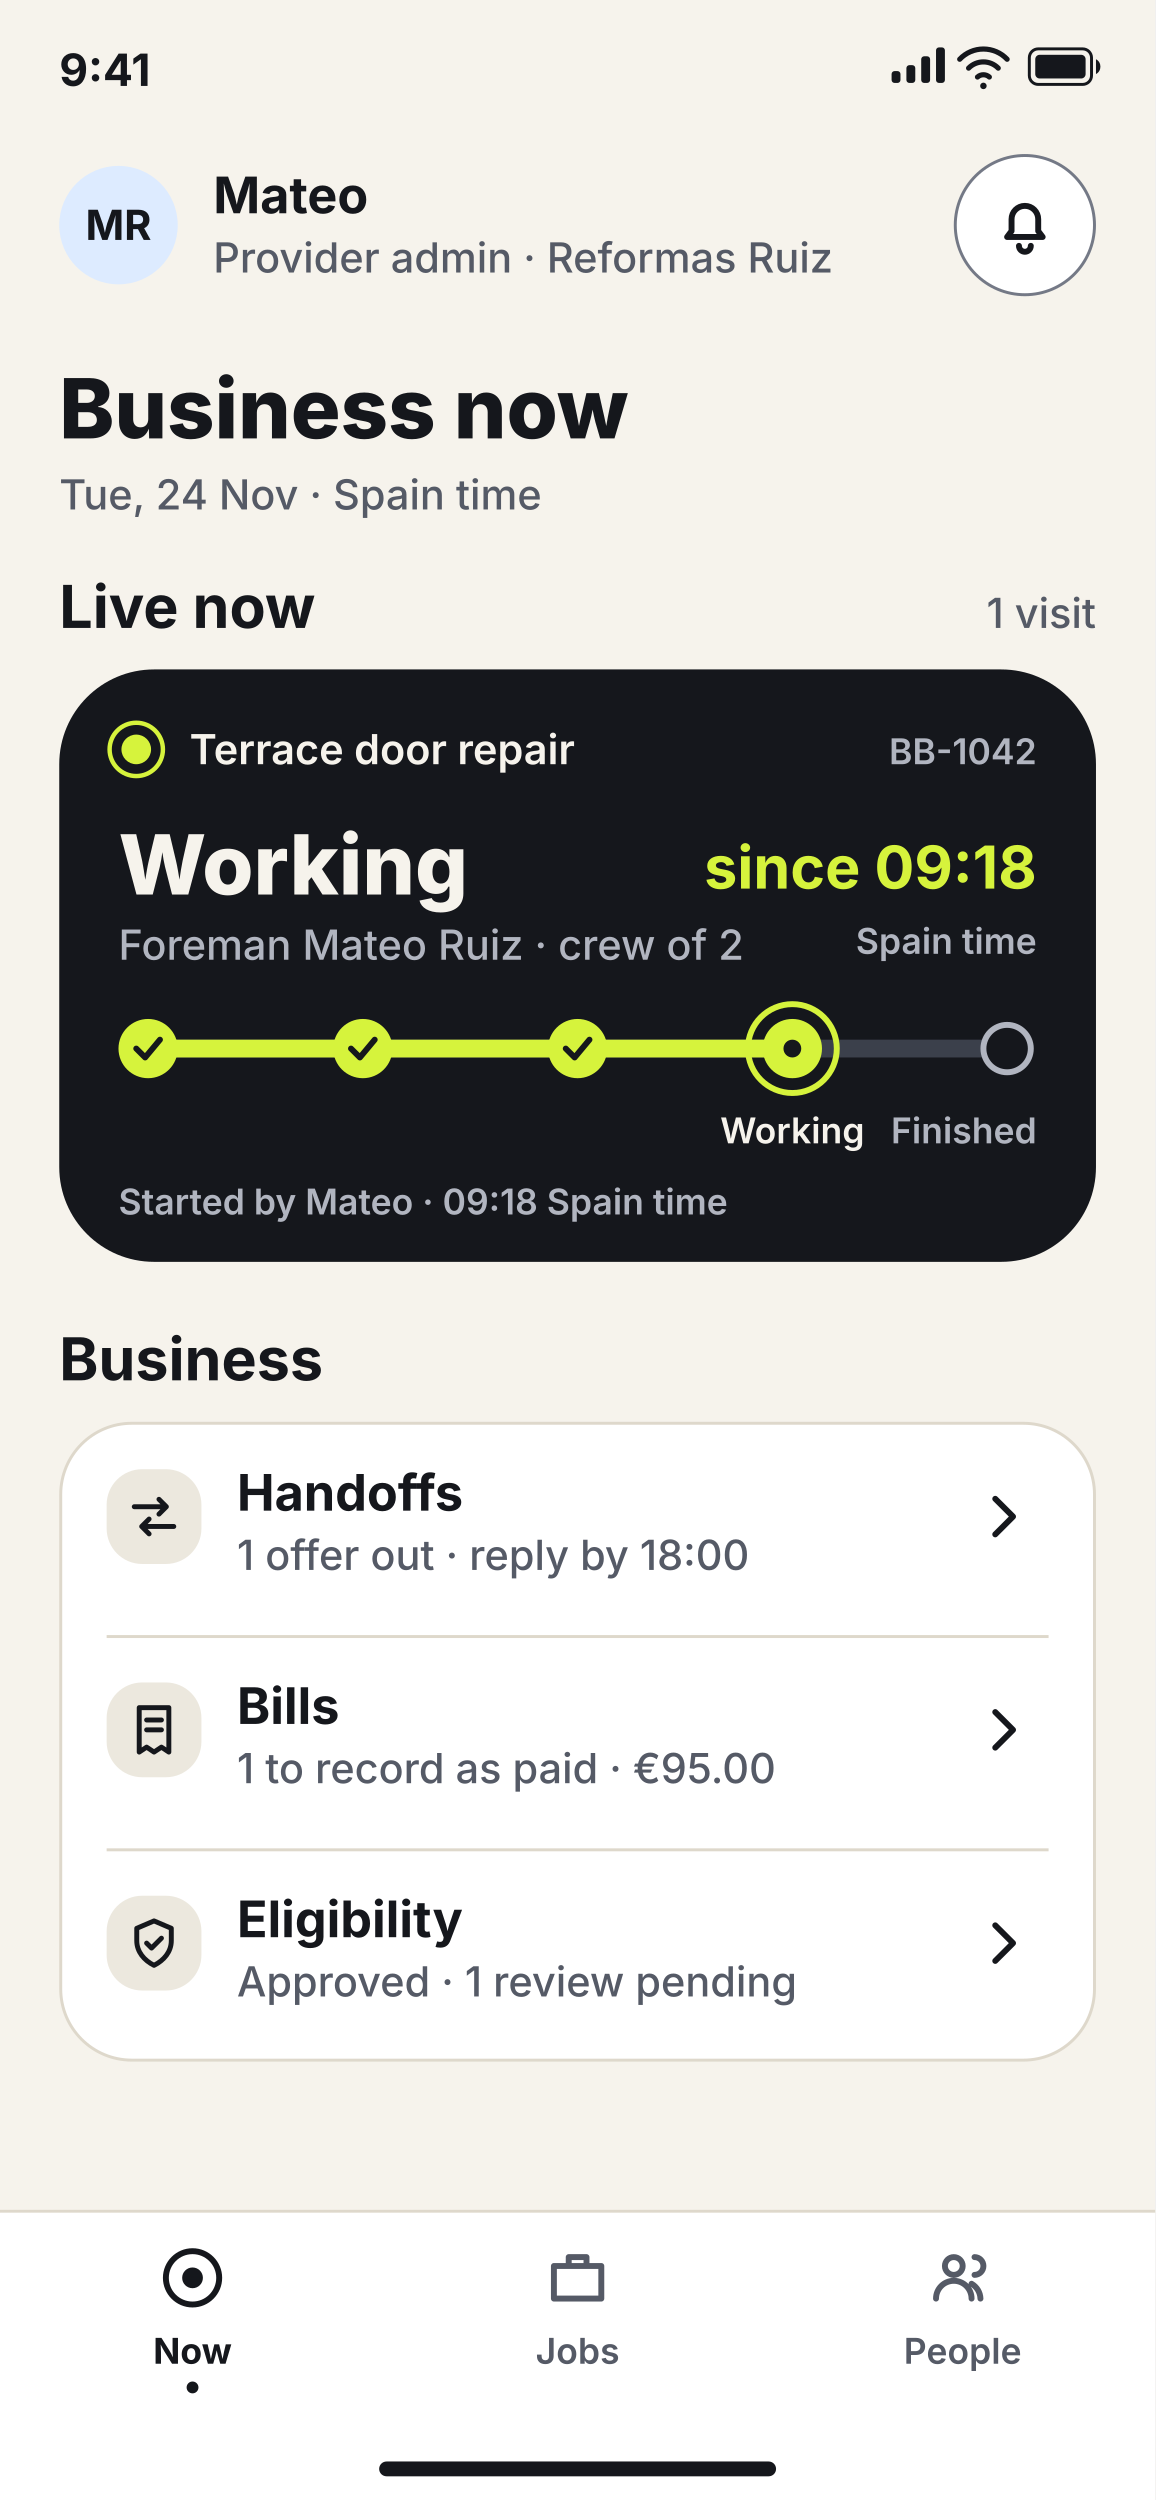
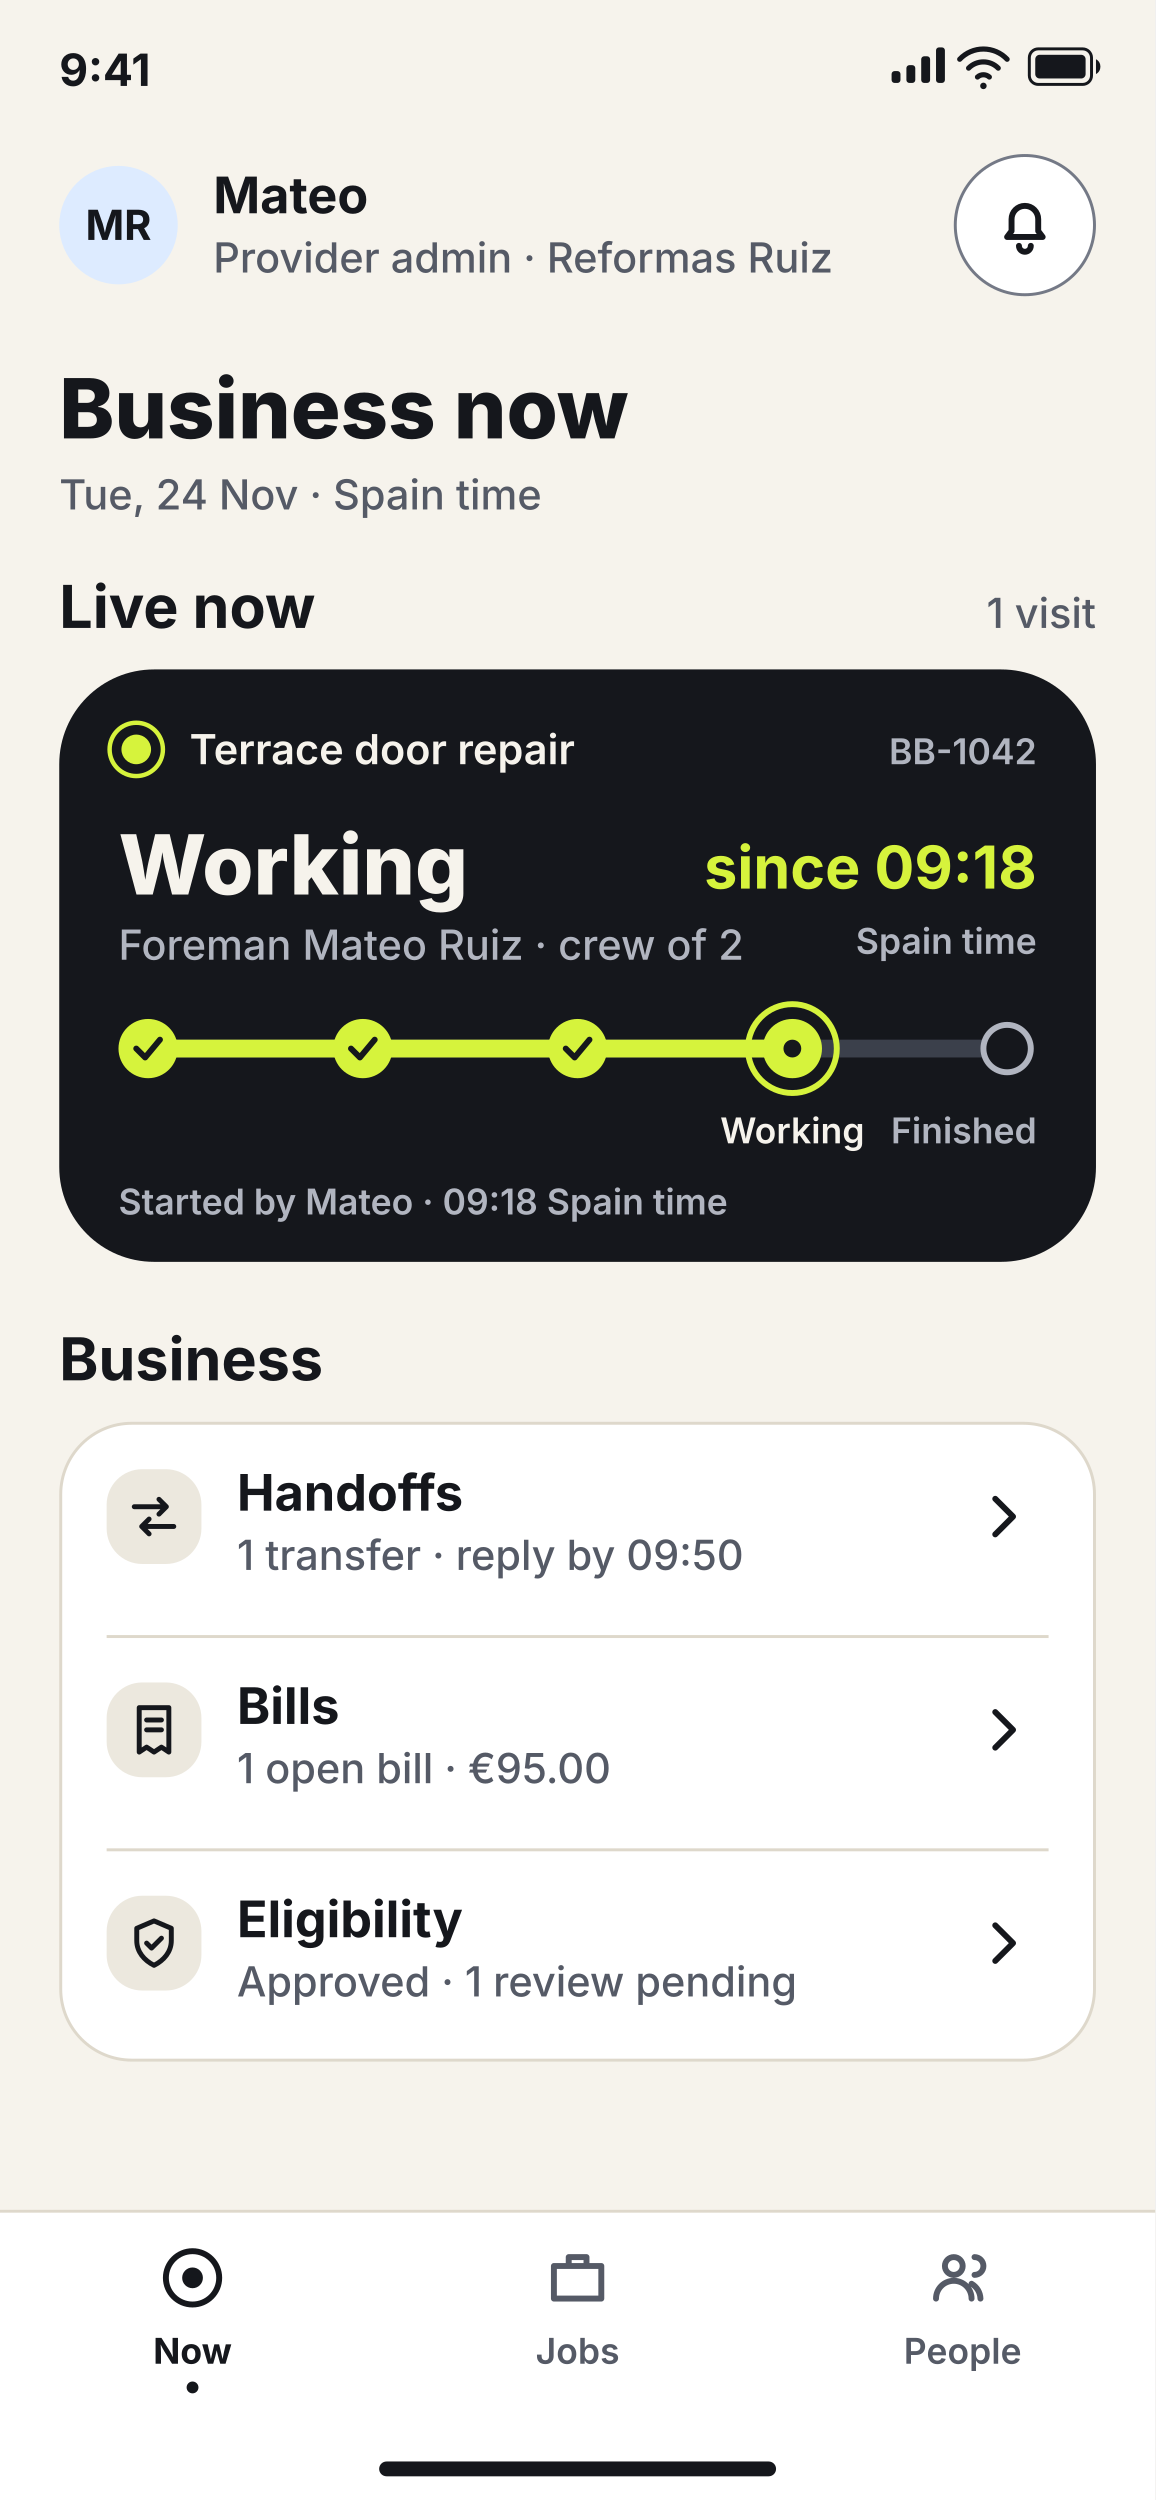
<svg xmlns="http://www.w3.org/2000/svg" width="390" height="844" viewBox="0 0 390 844" role="img" aria-labelledby="P-01-business-now-title P-01-business-now-desc" font-family="system-ui, -apple-system, BlinkMacSystemFont, 'Segoe UI', sans-serif">
  <rect width="390" height="844" fill="#F6F3EC" />
  <g id="status-bar" aria-hidden="true" fill="#15171C">
    <text x="20" y="29" font-size="15" font-weight="700">9:41</text>
    <rect x="301" y="24" width="3" height="4" rx="1" />
    <rect x="306" y="22" width="3" height="6" rx="1" />
    <rect x="311" y="19" width="3" height="9" rx="1" />
    <rect x="316" y="16" width="3" height="12" rx="1" />
    <path d="M324 20a11 11 0 0 1 16 0m-13 3a7 7 0 0 1 10 0m-7 3a3 3 0 0 1 4 0" fill="none" stroke="#15171C" stroke-width="1.75" stroke-linecap="round" />
    <circle cx="332" cy="29" r="1.1" />
    <rect x="347.5" y="16.5" width="21" height="12" rx="3" fill="none" stroke="#15171C" />
    <rect x="349.5" y="18.5" width="17" height="8" rx="1.5" />
    <path d="M370 20v5c2-1 2-4 0-5z" />
  </g>
  <g id="header">
    <circle cx="40" cy="76" r="20" fill="#DDEBFF" />
    <text x="40" y="81" font-size="14" font-weight="700" fill="#15171C" text-anchor="middle">MR</text>
    <text x="72" y="72" font-size="17" font-weight="700" fill="#15171C">Mateo</text>
    <text x="72" y="92" font-size="14" font-weight="500" fill="#555A66">Provider admin · Reformas Ruiz</text>
    <rect x="322.5" y="52.5" width="47" height="47" rx="23.5" fill="#FFFFFF" stroke="#747986" />
    <path transform="translate(334 64)" d="M6 16h12l-1.5-2v-4a4.5 4.5 0 0 0-9 0v4zm4 3a2 2 0 0 0 4 0" fill="none" stroke="#15171C" stroke-width="2" stroke-linecap="round" stroke-linejoin="round" />
  </g>
  <g id="content">
    <text x="20" y="148" font-size="28" font-weight="800" fill="#15171C">Business now</text>
    <text x="20" y="172" font-size="14" font-weight="500" fill="#555A66">Tue, 24 Nov · Spain time</text>
    <text x="20" y="212" font-size="20" font-weight="700" fill="#15171C">Live now</text>
    <text x="370" y="212" font-size="14" font-weight="500" fill="#555A66" text-anchor="end">1 visit</text>
    <g id="live-capsule">
      <rect x="20" y="226" width="350" height="200" rx="32" fill="#15171C" />
      <circle cx="46" cy="253" r="9" fill="none" stroke="#D6F33C" stroke-width="1.5" />
      <circle cx="46" cy="253" r="5" fill="#D6F33C" />
      <text x="64" y="258" font-size="14" font-weight="600" fill="#F6F3EC">Terrace door repair</text>
      <text x="350" y="258" font-size="12" font-weight="600" fill="#B1B5C0" text-anchor="end">BB-1042</text>
      <text x="40" y="302" font-size="28" font-weight="800" fill="#F6F3EC">Working</text>
      <text x="350" y="300" font-size="20" font-weight="700" fill="#D6F33C" text-anchor="end">since 09:18</text>
      <text x="40" y="324" font-size="14" font-weight="500" fill="#B1B5C0">Foreman Mateo Ruiz · crew of 2</text>
      <text x="350" y="322" font-size="12" font-weight="600" fill="#B1B5C0" text-anchor="end">Spain time</text>
      <g id="job-line">
        <path d="M50 354H340" stroke="#3B404B" stroke-width="6" stroke-linecap="round" />
        <path d="M50 354H267.5" stroke="#D6F33C" stroke-width="6" stroke-linecap="round" />
        <circle cx="50" cy="354" r="10" fill="#D6F33C" />
        <path d="m46 354 3 3 5-6" fill="none" stroke="#15171C" stroke-width="2" stroke-linecap="round" stroke-linejoin="round" />
        <circle cx="122.5" cy="354" r="10" fill="#D6F33C" />
        <path d="m118.5 354 3 3 5-6" fill="none" stroke="#15171C" stroke-width="2" stroke-linecap="round" stroke-linejoin="round" />
        <circle cx="195" cy="354" r="10" fill="#D6F33C" />
        <path d="m191 354 3 3 5-6" fill="none" stroke="#15171C" stroke-width="2" stroke-linecap="round" stroke-linejoin="round" />
        <circle cx="267.5" cy="354" r="15" fill="none" stroke="#D6F33C" stroke-width="2" />
        <circle cx="267.5" cy="354" r="10" fill="#D6F33C" />
        <circle cx="267.5" cy="354" r="3" fill="#15171C" />
        <circle cx="340" cy="354" r="8" fill="#15171C" stroke="#B1B5C0" stroke-width="2" />
        <text x="267.5" y="386" font-size="12" font-weight="600" fill="#F6F3EC" text-anchor="middle">Working</text>
        <text x="350" y="386" font-size="12" font-weight="600" fill="#B1B5C0" text-anchor="end">Finished</text>
      </g>
      <text x="40" y="410" font-size="12" font-weight="600" fill="#B1B5C0">Started by Mateo · 09:18 Spain time</text>
    </g>
    <text x="20" y="466" font-size="20" font-weight="700" fill="#15171C">Business</text>
    <g id="summary">
      <rect x="20.5" y="480.5" width="349" height="215" rx="24" fill="#FFFFFF" stroke="#DED8CB" />
      <rect x="36" y="496" width="32" height="32" rx="12" fill="#ECE8DE" />
      <path transform="translate(42 502) scale(0.8333)" d="M4 8h13l-3-3m3 3-3 3M20 16H7l3-3m-3 3 3 3" fill="none" stroke="#15171C" stroke-width="2" stroke-linecap="round" stroke-linejoin="round" />
      <text x="80" y="510" font-size="17" font-weight="700" fill="#15171C">Handoffs</text>
-       <text x="80" y="530" font-size="14" font-weight="500" fill="#555A66">1 offer out · reply by 18:00</text>
+       <text x="80" y="530" font-size="14" font-weight="500" fill="#555A66">1 transfer · reply by 09:50</text>
      <path transform="translate(326 500)" d="m10 6 6 6-6 6" fill="none" stroke="#15171C" stroke-width="2" stroke-linecap="round" stroke-linejoin="round" />
      <path d="M36 552.5h318" stroke="#DED8CB" />
      <rect x="36" y="568" width="32" height="32" rx="12" fill="#ECE8DE" />
      <path transform="translate(42 574) scale(0.8333)" d="M6 3h12v18l-3-2-3 2-3-2-3 2zM9 8h6M9 12h6" fill="none" stroke="#15171C" stroke-width="2" stroke-linecap="round" stroke-linejoin="round" />
      <text x="80" y="582" font-size="17" font-weight="700" fill="#15171C">Bills</text>
-       <text x="80" y="602" font-size="14" font-weight="500" fill="#555A66">1 to record as paid · €95.00</text>
+       <text x="80" y="602" font-size="14" font-weight="500" fill="#555A66">1 open bill · €95.00</text>
      <path transform="translate(326 572)" d="m10 6 6 6-6 6" fill="none" stroke="#15171C" stroke-width="2" stroke-linecap="round" stroke-linejoin="round" />
      <path d="M36 624.5h318" stroke="#DED8CB" />
      <rect x="36" y="640" width="32" height="32" rx="12" fill="#ECE8DE" />
      <path transform="translate(42 646) scale(0.8333)" d="M12 3l7 3v5c0 4.5-3 8-7 10-4-2-7-5.5-7-10V6zm-3 9 2 2 4-4" fill="none" stroke="#15171C" stroke-width="2" stroke-linecap="round" stroke-linejoin="round" />
      <text x="80" y="654" font-size="17" font-weight="700" fill="#15171C">Eligibility</text>
      <text x="80" y="674" font-size="14" font-weight="500" fill="#555A66">Approved · 1 review pending</text>
      <path transform="translate(326 644)" d="m10 6 6 6-6 6" fill="none" stroke="#15171C" stroke-width="2" stroke-linecap="round" stroke-linejoin="round" />
    </g>
  </g>
  <g id="tab-bar">
    <rect y="746" width="390" height="98" fill="#FFFFFF" />
    <path d="M0 746.5h390" stroke="#DED8CB" />
    <circle cx="65" cy="769" r="9" fill="none" stroke="#15171C" stroke-width="2" />
    <circle cx="65" cy="769" r="3.5" fill="#15171C" />
    <path transform="translate(183 757)" d="M4 8h16v11H4zM9 8V5h6v3" fill="none" stroke="#555A66" stroke-width="2" stroke-linecap="round" stroke-linejoin="round" />
    <path transform="translate(313 757)" d="M9 11a3 3 0 1 0 0-6 3 3 0 0 0 0 6zm-6 8a6 6 0 0 1 12 0m1-8a3 3 0 1 0 0-6m2 14a6 6 0 0 0-3-5" fill="none" stroke="#555A66" stroke-width="2" stroke-linecap="round" stroke-linejoin="round" />
    <text x="65" y="798" font-size="12" font-weight="700" fill="#15171C" text-anchor="middle">Now</text>
    <circle cx="65" cy="806" r="2" fill="#15171C" />
    <text x="195" y="798" font-size="12" font-weight="600" fill="#555A66" text-anchor="middle">Jobs</text>
    <text x="325" y="798" font-size="12" font-weight="600" fill="#555A66" text-anchor="middle">People</text>
  </g>
  <rect id="home-indicator" x="128" y="831" width="134" height="5" rx="2.5" fill="#15171C" aria-hidden="true" />
</svg>
